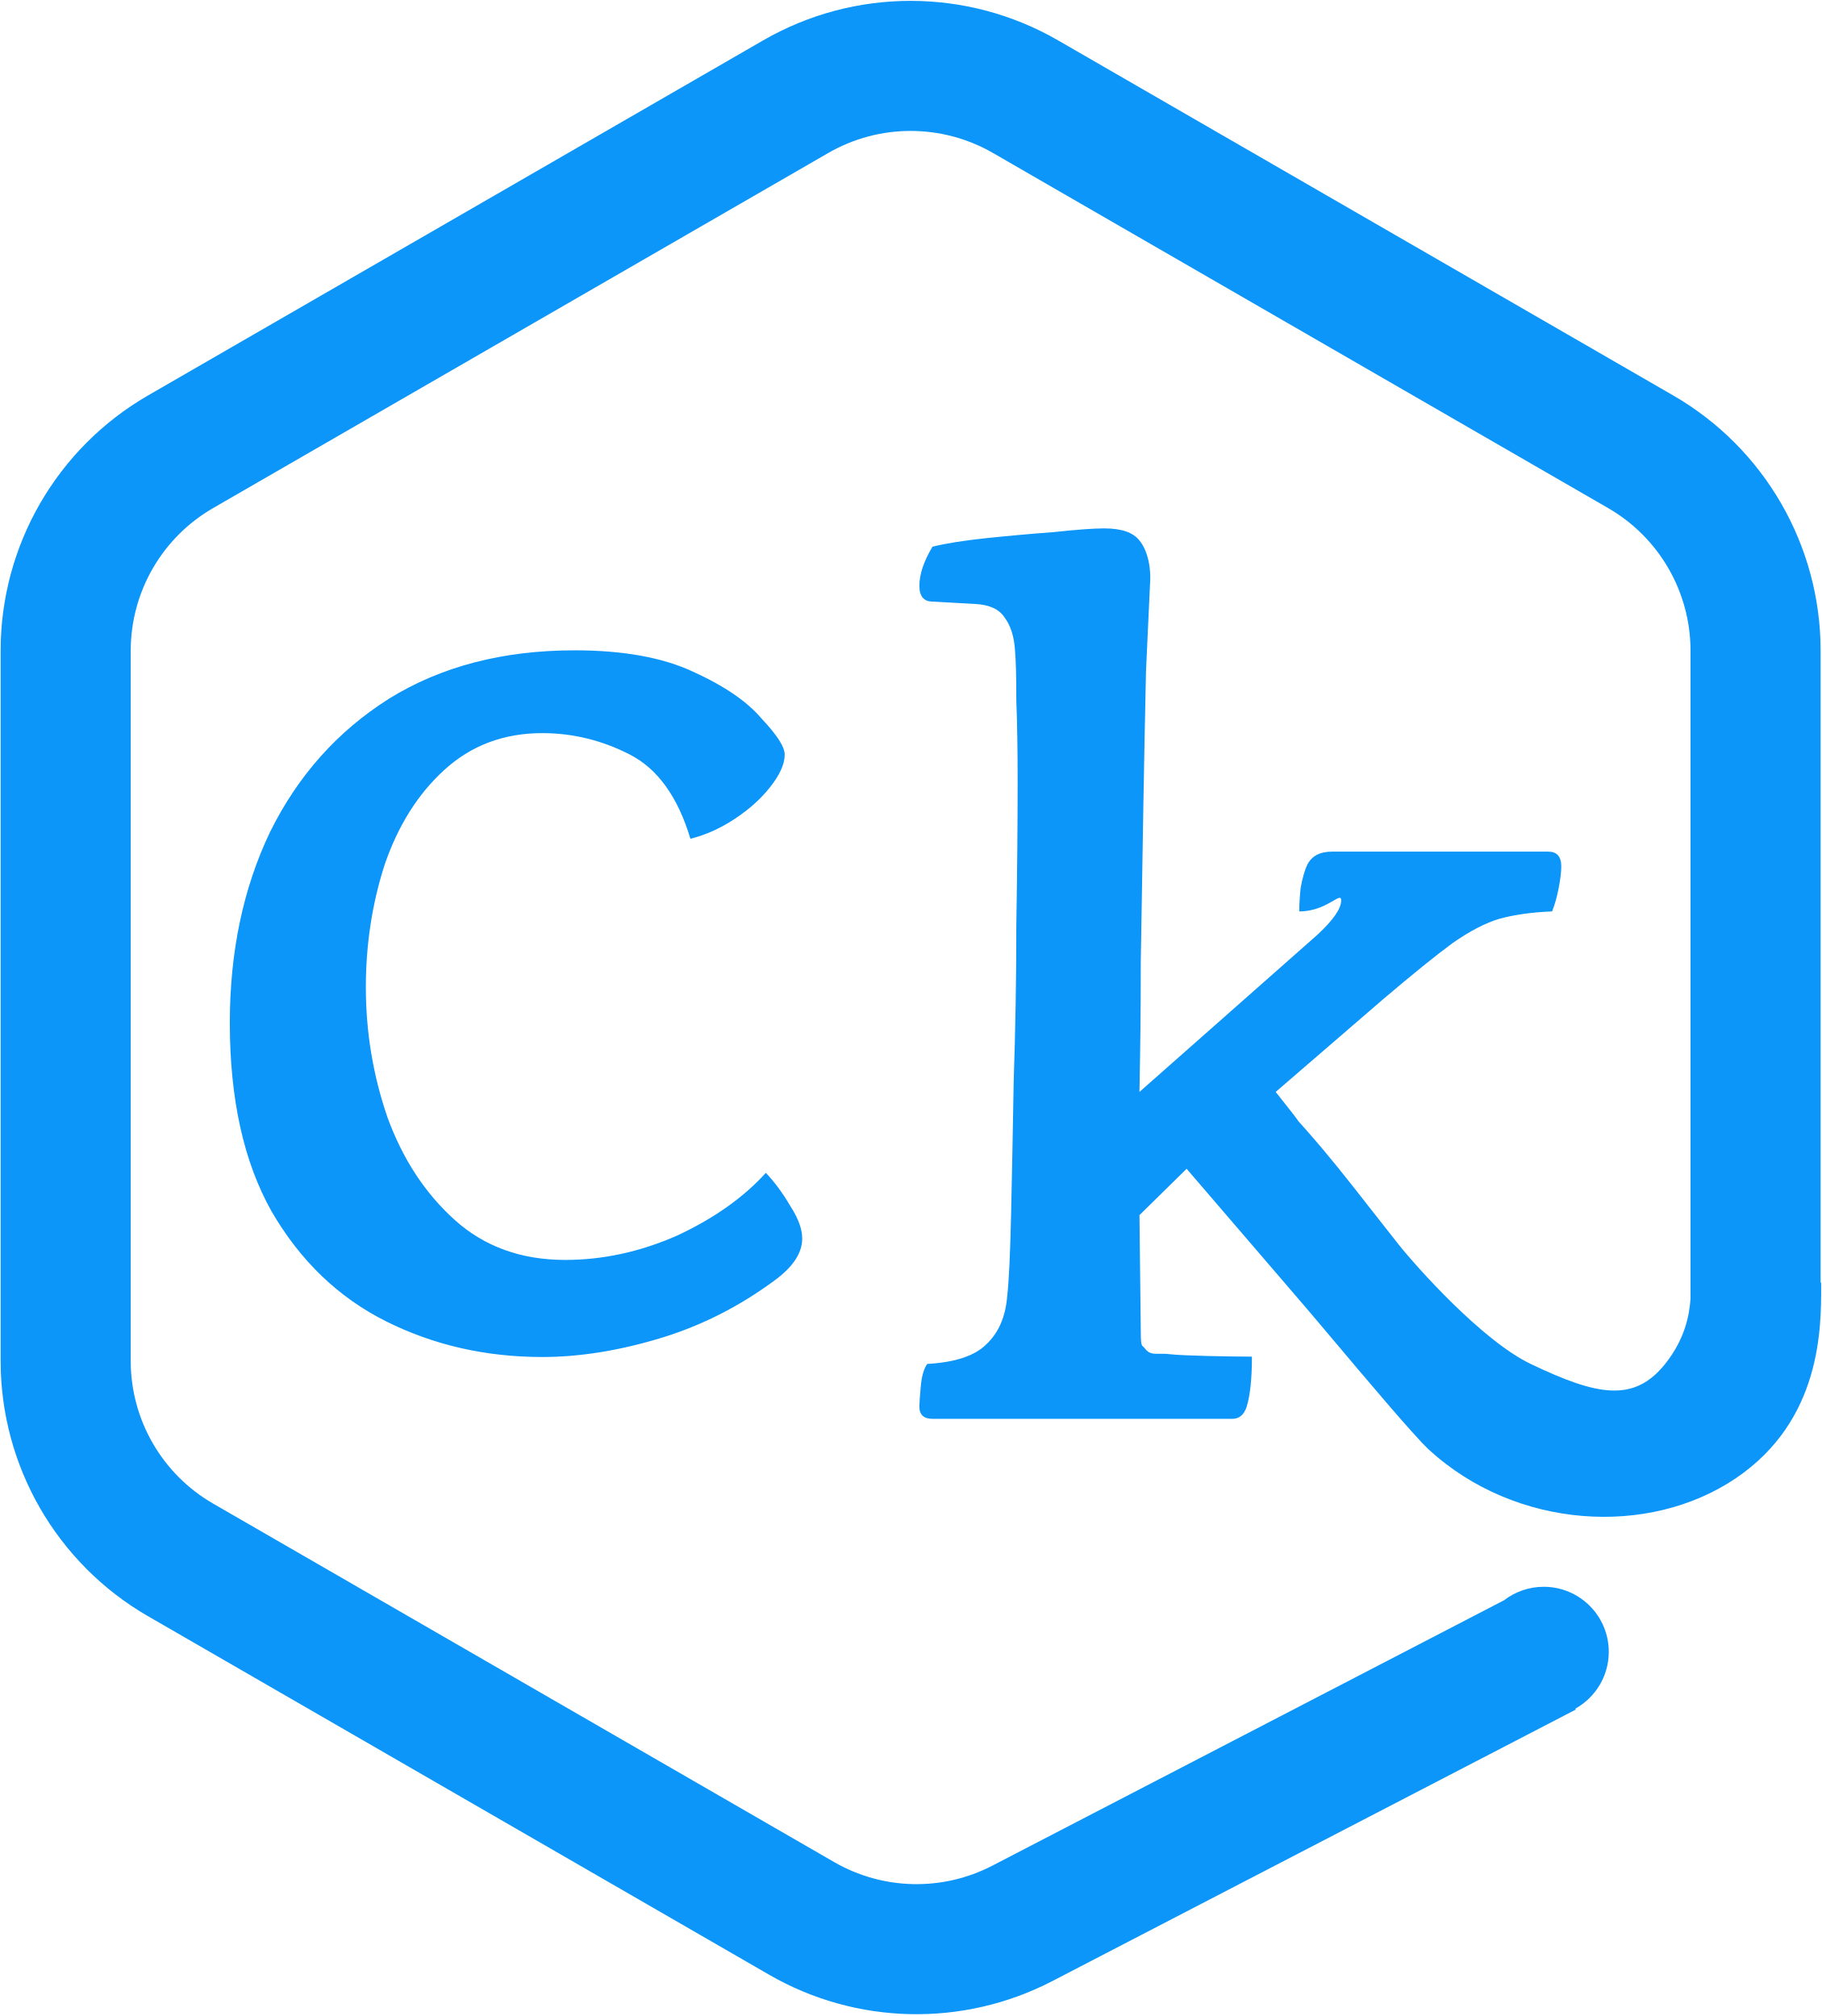
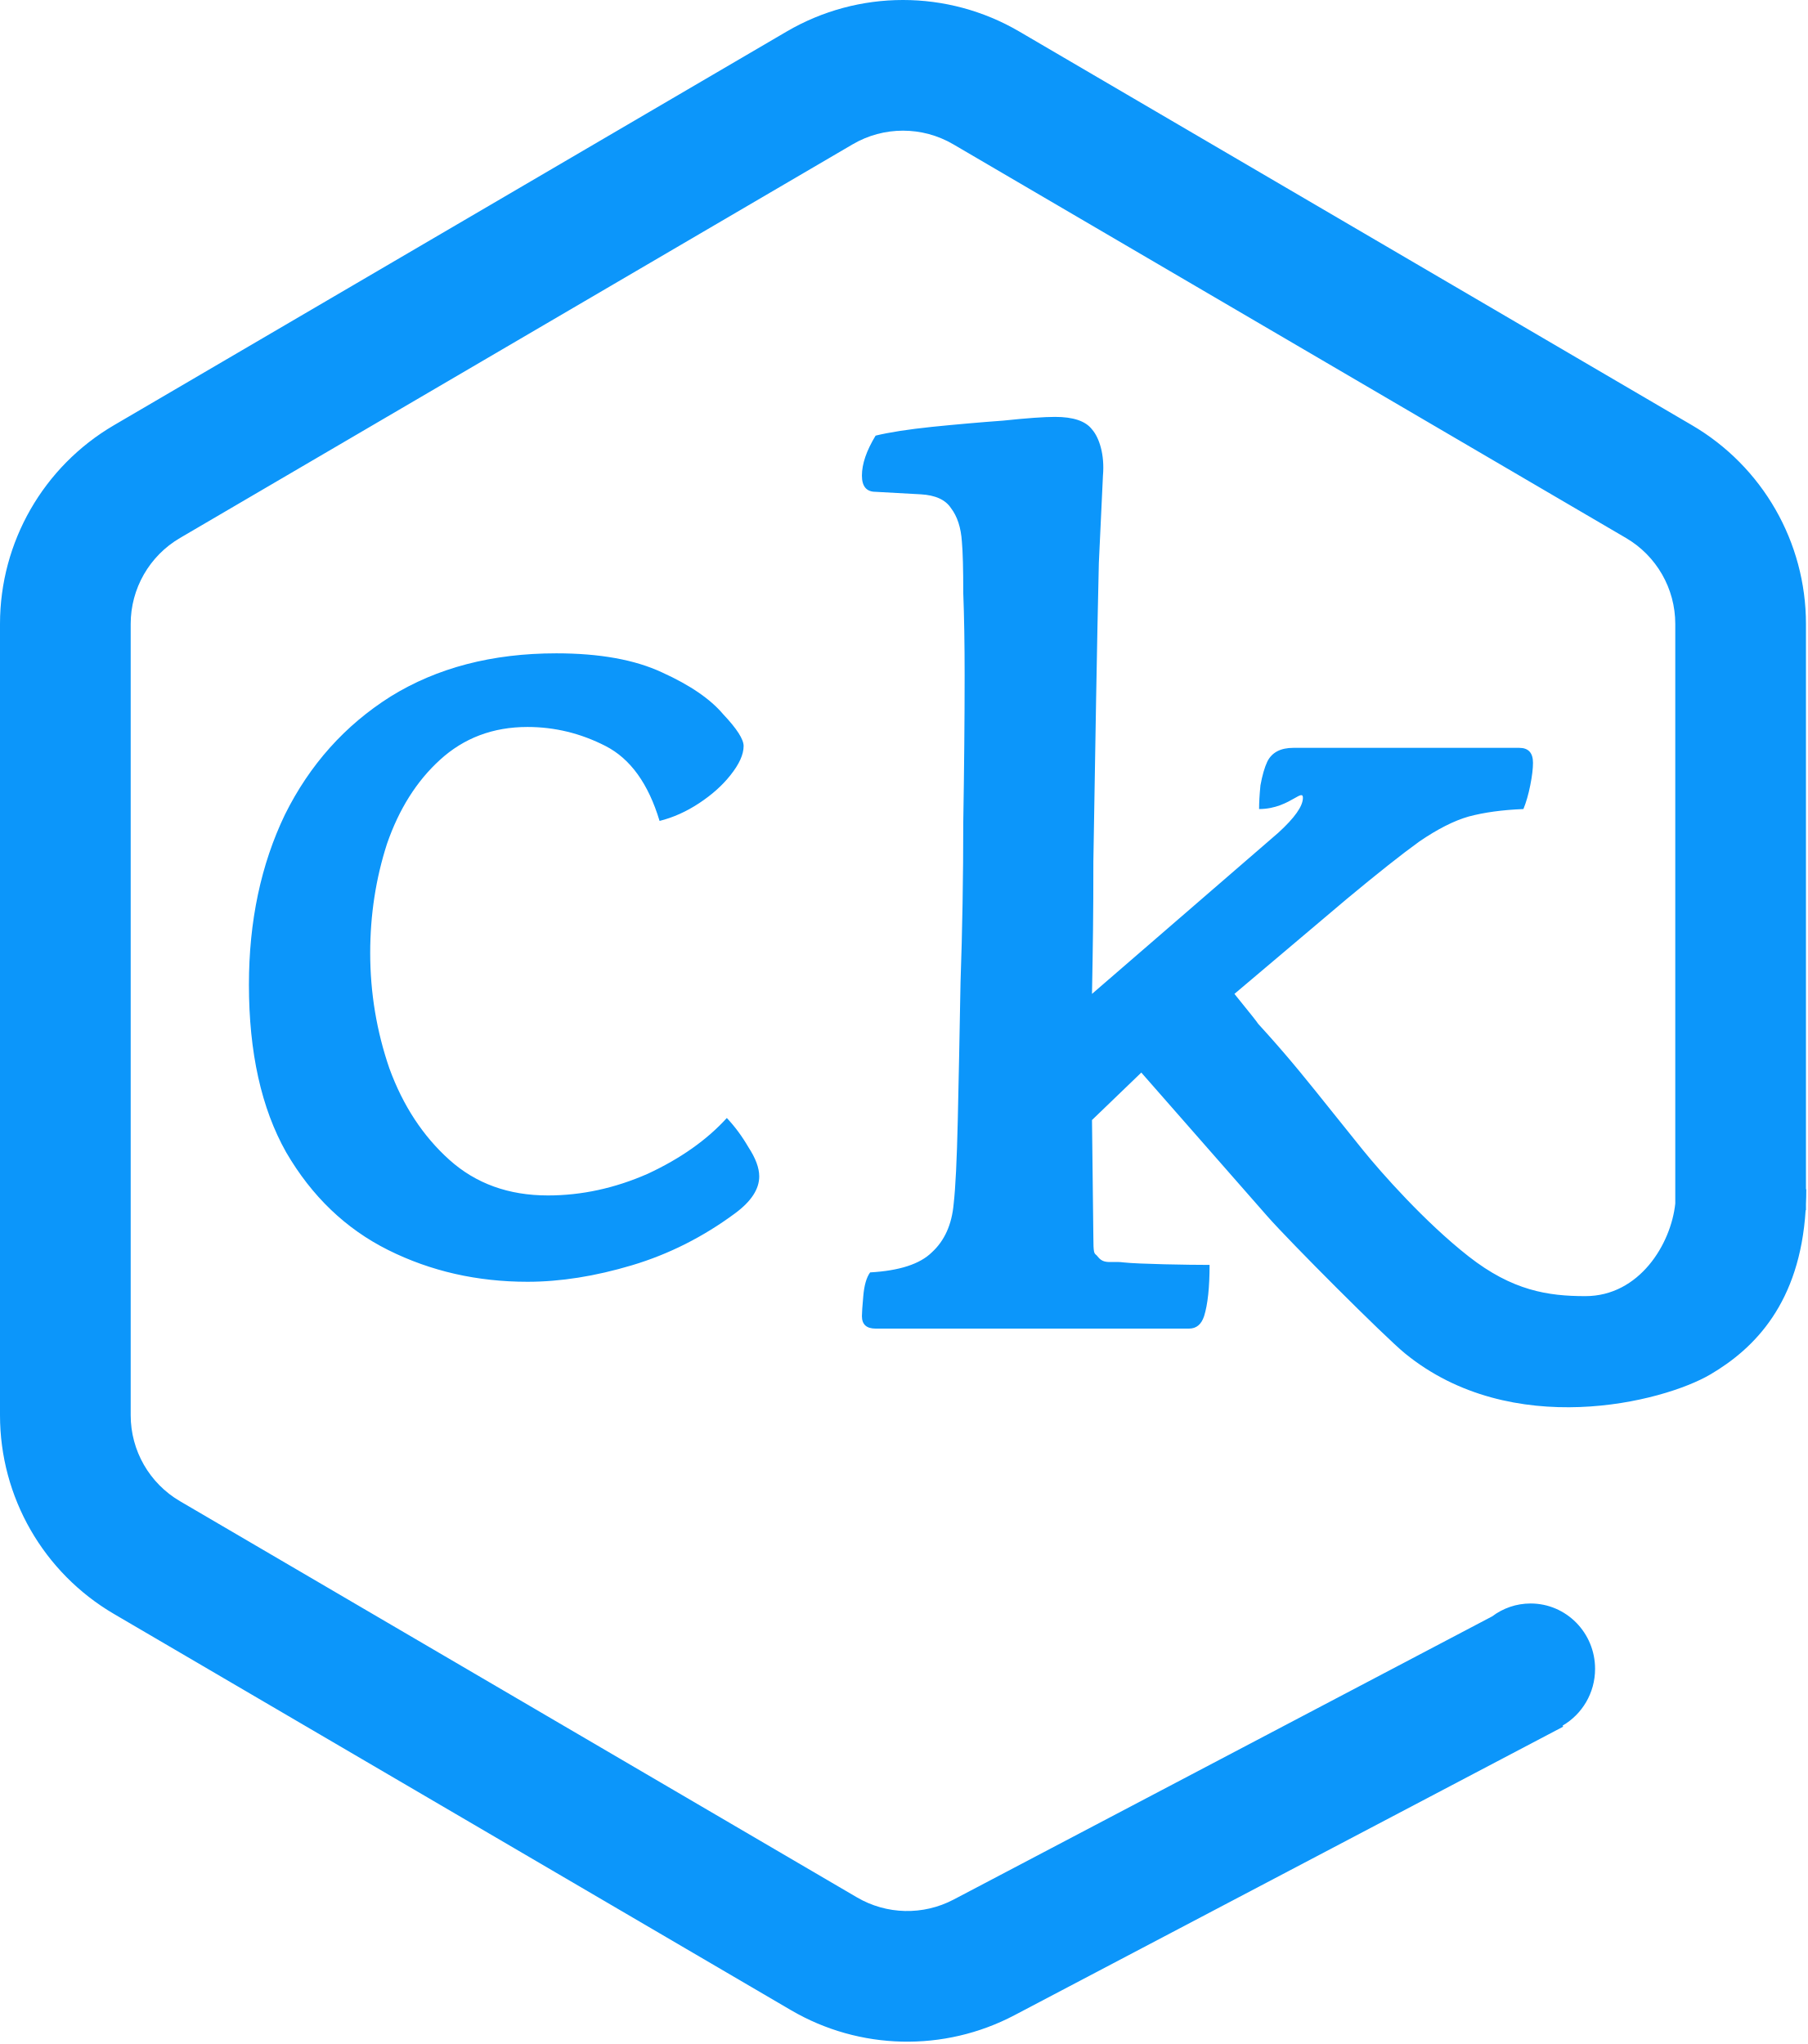
- <svg xmlns="http://www.w3.org/2000/svg" width="420" height="465" viewBox="0 0 420 465" fill="none">
-   <path fill-rule="evenodd" clip-rule="evenodd" d="M244 9.309C222.961 -2.838 197.039 -2.838 176 9.309L34.144 91.21C13.105 103.357 0.144 125.805 0.144 150.1V313.9C0.144 338.194 13.105 360.643 34.144 372.79L177.361 455.476C197.455 467.078 222.078 467.632 242.675 456.948L363.407 394.315L363.3 394.107C367.893 391.543 371 386.634 371 381C371 372.716 364.284 366 356 366C352.565 366 349.4 367.155 346.871 369.097L228.86 430.318C217.35 436.289 203.59 435.979 192.361 429.496L49.144 346.809C37.387 340.021 30.144 327.476 30.144 313.9V150.1C30.144 136.523 37.387 123.979 49.144 117.191L191 35.29C202.757 28.502 217.243 28.502 229 35.29L370.856 117.191C382.613 123.979 389.856 136.523 389.856 150.1V299.562C389.597 303.283 388.596 308.855 384 314.601C376.798 323.605 368.295 321.916 353 314.601C341.823 309.255 326.541 292.104 322.5 287C319.965 283.798 317.8 281.033 315.85 278.542L315.844 278.535L315.844 278.534L315.842 278.533C310.487 271.693 306.753 266.923 301.44 260.875C300.475 259.777 299.835 259.057 299.423 258.601C299.27 258.323 298.136 256.804 294.19 251.859L318.961 230.477C325.809 224.662 331.146 220.348 334.972 217.534C339 214.721 342.625 212.845 345.847 211.907C349.271 210.97 353.299 210.407 357.931 210.219C358.535 208.719 359.039 206.937 359.441 204.874C359.844 202.81 360.046 201.122 360.046 199.809C360.046 197.559 359.039 196.433 357.025 196.433H307.18C304.36 196.433 302.447 197.465 301.44 199.528C300.836 200.841 300.332 202.623 299.929 204.874C299.728 206.937 299.627 208.719 299.627 210.219C303.259 210.219 305.868 208.7 307.453 207.777C308.68 207.062 309.294 206.705 309.294 207.687C309.294 209.563 307.482 212.189 303.857 215.565L262.772 251.859C262.974 240.605 263.074 234.603 263.074 222.036C263.276 209.282 263.477 197.09 263.678 185.46C263.88 173.831 264.081 163.609 264.283 154.793C264.685 145.79 264.988 139.225 265.189 135.099C265.592 130.409 264.383 126.564 262.772 124.689C261.362 122.813 258.644 121.875 254.616 121.875C252.199 121.875 248.372 122.157 243.136 122.719C238.101 123.094 232.865 123.563 227.428 124.126C222.191 124.689 218.063 125.345 215.042 126.095C213.028 129.472 212.021 132.473 212.021 135.099C212.021 137.537 213.028 138.756 215.042 138.756L225.011 139.319C228.233 139.506 230.448 140.538 231.657 142.414C233.067 144.289 233.872 146.822 234.074 150.01C234.275 152.261 234.376 156.106 234.376 161.546C234.577 166.798 234.678 172.987 234.678 180.115C234.678 190.056 234.577 201.122 234.376 213.314C234.376 225.506 234.174 237.51 233.771 249.327C233.57 260.956 233.369 271.273 233.167 280.276C232.966 289.279 232.664 295.562 232.261 299.126C231.858 303.815 230.247 307.473 227.428 310.099C224.809 312.725 220.278 314.225 213.833 314.601C213.028 315.726 212.524 317.508 212.323 319.946C212.122 322.197 212.021 323.698 212.021 324.448C212.021 326.324 213.028 327.261 215.042 327.261H284.177C285.788 327.261 286.896 326.324 287.5 324.448C288.306 321.822 288.708 317.977 288.708 312.912C284.076 312.912 272.943 312.725 269.72 312.35C268.819 312.23 268.056 312.244 267.387 312.256C265.963 312.283 264.97 312.301 264 311C263.864 310.817 263.744 310.71 263.64 310.617C263.243 310.262 263.074 310.112 263.074 306.723L262.772 280.276L273.647 269.584L301.44 301.94C302.589 303.277 304.534 305.588 306.891 308.387L306.896 308.393L306.897 308.394L306.898 308.395C314.459 317.375 326.243 331.37 329.521 334.375C349.521 352.711 380.199 354.601 400.349 340.931C420.023 327.585 419.996 306.364 419.984 296.563C419.984 296.326 419.983 296.095 419.983 295.871L419.856 295.852V150.1C419.856 125.805 406.895 103.357 385.856 91.21L244 9.309ZM89.028 304.768C100.002 310.256 112.012 313 125.056 313C133.546 313 142.553 311.573 152.078 308.719C161.602 305.865 170.506 301.365 178.788 295.218C182.929 292.145 185 288.962 185 285.669C185 283.473 184.068 280.949 182.205 278.095C180.548 275.241 178.685 272.716 176.614 270.521C171.438 276.229 164.605 281.059 156.115 285.01C147.626 288.742 139.033 290.608 130.336 290.608C120.191 290.608 111.701 287.535 104.868 281.388C98.035 275.241 92.859 267.338 89.339 257.679C86.026 248.019 84.369 238.031 84.369 227.713C84.369 217.834 85.819 208.395 88.718 199.394C91.823 190.393 96.379 183.149 102.384 177.661C108.595 171.953 116.153 169.099 125.056 169.099C132.096 169.099 138.826 170.745 145.245 174.038C151.664 177.331 156.322 183.807 159.221 193.467C162.741 192.589 166.158 191.052 169.471 188.857C172.784 186.661 175.475 184.246 177.546 181.612C179.824 178.758 180.962 176.234 180.962 174.038C180.962 172.282 179.202 169.538 175.682 165.806C172.369 161.855 167.089 158.232 159.842 154.939C152.802 151.646 143.692 150 132.511 150C115.946 150 101.659 153.732 89.649 161.196C77.847 168.66 68.737 178.868 62.318 191.82C56.106 204.772 53 219.481 53 235.945C53 253.508 56.209 267.997 62.628 279.412C69.254 290.828 78.054 299.279 89.028 304.768Z" fill="#0C96FA" />
+ <svg xmlns="http://www.w3.org/2000/svg" width="581" height="657" viewBox="0 0 581 657" fill="none">
+   <path fill-rule="evenodd" clip-rule="evenodd" d="M327.579 10.136C304.491 -3.379 275.905 -3.379 252.817 10.136L36.619 136.682C13.938 149.957 0 174.266 0 200.546V454.904C0 481.184 13.938 505.493 36.619 518.768L254.192 646.12C276.247 659.029 303.401 659.645 326.019 647.75L502.367 555.002L502.186 554.659C508.422 551.037 512.623 544.224 512.623 536.416C512.623 524.813 503.346 515.407 491.901 515.407C487.266 515.407 482.986 516.949 479.535 519.556L306.469 610.577C296.688 615.721 284.946 615.455 275.408 609.872L57.835 482.521C48.027 476.78 42 466.269 42 454.904V200.546C42 189.182 48.027 178.67 57.835 172.929L274.033 46.383C284.017 40.539 296.379 40.539 306.363 46.383L522.561 172.929C532.369 178.67 538.396 189.182 538.396 200.546V378.281C538.377 378.863 538.377 379.493 538.396 380.172V386.851C537.026 399.866 526.867 416.613 509.5 416.613C497.5 416.613 486.038 414.864 471.984 403.848C457.93 392.833 443.855 376.887 437.967 369.604C434.27 365.031 431.113 361.082 428.269 357.525C420.466 347.765 415.025 340.959 407.283 332.329C405.877 330.762 404.944 329.734 404.345 329.085C404.122 328.687 402.469 326.521 396.719 319.465L432.811 288.955C442.788 280.659 450.564 274.504 456.139 270.489C462.007 266.475 467.289 263.799 471.984 262.46C476.972 261.122 482.841 260.319 489.59 260.052C490.47 257.911 491.204 255.368 491.791 252.424C492.377 249.481 492.671 247.072 492.671 245.199C492.671 241.987 491.204 240.381 488.269 240.381H415.646C411.538 240.381 408.75 241.853 407.283 244.797C406.402 246.67 405.669 249.213 405.082 252.424C404.789 255.368 404.642 257.911 404.642 260.052C409.934 260.052 413.734 257.884 416.044 256.567C417.832 255.547 418.727 255.037 418.727 256.439C418.727 259.115 416.086 262.862 410.804 267.679L350.944 319.465C351.238 303.407 351.384 294.843 351.384 276.912C351.678 258.714 351.971 241.318 352.265 224.725C352.558 208.132 352.852 193.547 353.145 180.968C353.732 168.122 354.172 158.755 354.465 152.868C355.052 146.177 353.292 140.691 350.944 138.014C348.89 135.338 344.929 134 339.06 134C335.539 134 329.964 134.401 322.335 135.204C314.999 135.74 307.37 136.409 299.447 137.212C291.818 138.014 285.803 138.951 281.401 140.022C278.467 144.839 277 149.121 277 152.868C277 156.347 278.467 158.086 281.401 158.086L295.926 158.889C300.621 159.157 303.849 160.629 305.609 163.305C307.663 165.981 308.837 169.594 309.131 174.144C309.424 177.355 309.571 182.842 309.571 190.603C309.864 198.096 310.011 206.928 310.011 217.098C310.011 231.282 309.864 247.072 309.571 264.468C309.571 281.863 309.277 298.991 308.69 315.852C308.397 332.445 308.104 347.164 307.81 360.01C307.517 372.856 307.077 381.822 306.49 386.906C305.903 393.597 303.555 398.816 299.447 402.563C295.633 406.309 289.031 408.45 279.641 408.986C278.467 410.591 277.734 413.134 277.44 416.613C277.147 419.824 277 421.965 277 423.036C277 425.712 278.467 427.05 281.401 427.05H382.131C384.478 427.05 386.092 425.712 386.973 423.036C388.146 419.289 388.733 413.803 388.733 406.577C381.984 406.577 365.763 406.309 361.068 405.774C359.755 405.603 358.642 405.623 357.668 405.641C355.594 405.679 354.147 405.705 352.733 403.848C352.534 403.587 352.36 403.434 352.208 403.302C351.63 402.796 351.384 402.581 351.384 397.745L350.944 360.01L366.789 344.755L407.283 390.921C414.325 398.95 444.969 429.662 451.5 435C485.775 463.015 534.438 450.762 549.719 441.758C563.964 433.366 578.4 418.769 580.291 389H580.396V387.051C580.465 385.495 580.5 383.899 580.5 382.262L580.396 382.247V200.546C580.396 174.266 566.458 149.957 543.777 136.682L327.579 10.136ZM124.762 401.798C138.397 408.599 153.318 412 169.525 412C180.072 412 191.263 410.232 203.096 406.695C214.93 403.158 225.992 397.581 236.282 389.964C241.427 386.155 244 382.21 244 378.129C244 375.409 242.842 372.28 240.527 368.743C238.469 365.207 236.154 362.078 233.581 359.358C227.15 366.431 218.66 372.416 208.113 377.313C197.566 381.938 186.889 384.25 176.085 384.25C163.479 384.25 152.932 380.442 144.442 372.824C135.953 365.207 129.522 355.413 125.148 343.442C121.032 331.472 118.974 319.094 118.974 306.307C118.974 294.065 120.775 282.366 124.376 271.212C128.235 260.058 133.895 251.08 141.355 244.279C149.073 237.205 158.463 233.669 169.525 233.669C178.271 233.669 186.632 235.709 194.607 239.79C202.582 243.871 208.37 251.896 211.972 263.867C216.345 262.778 220.59 260.874 224.706 258.154C228.822 255.433 232.166 252.44 234.739 249.176C237.569 245.639 238.984 242.51 238.984 239.79C238.984 237.613 236.797 234.213 232.424 229.588C228.307 224.691 221.747 220.202 212.744 216.121C203.997 212.04 192.678 210 178.786 210C158.205 210 140.455 214.625 125.534 223.875C110.871 233.125 99.551 245.775 91.576 261.826C83.859 277.877 80 296.105 80 316.509C80 338.273 83.987 356.229 91.962 370.376C100.195 384.523 111.128 394.997 124.762 401.798Z" fill="#0C96FA" />
</svg>
